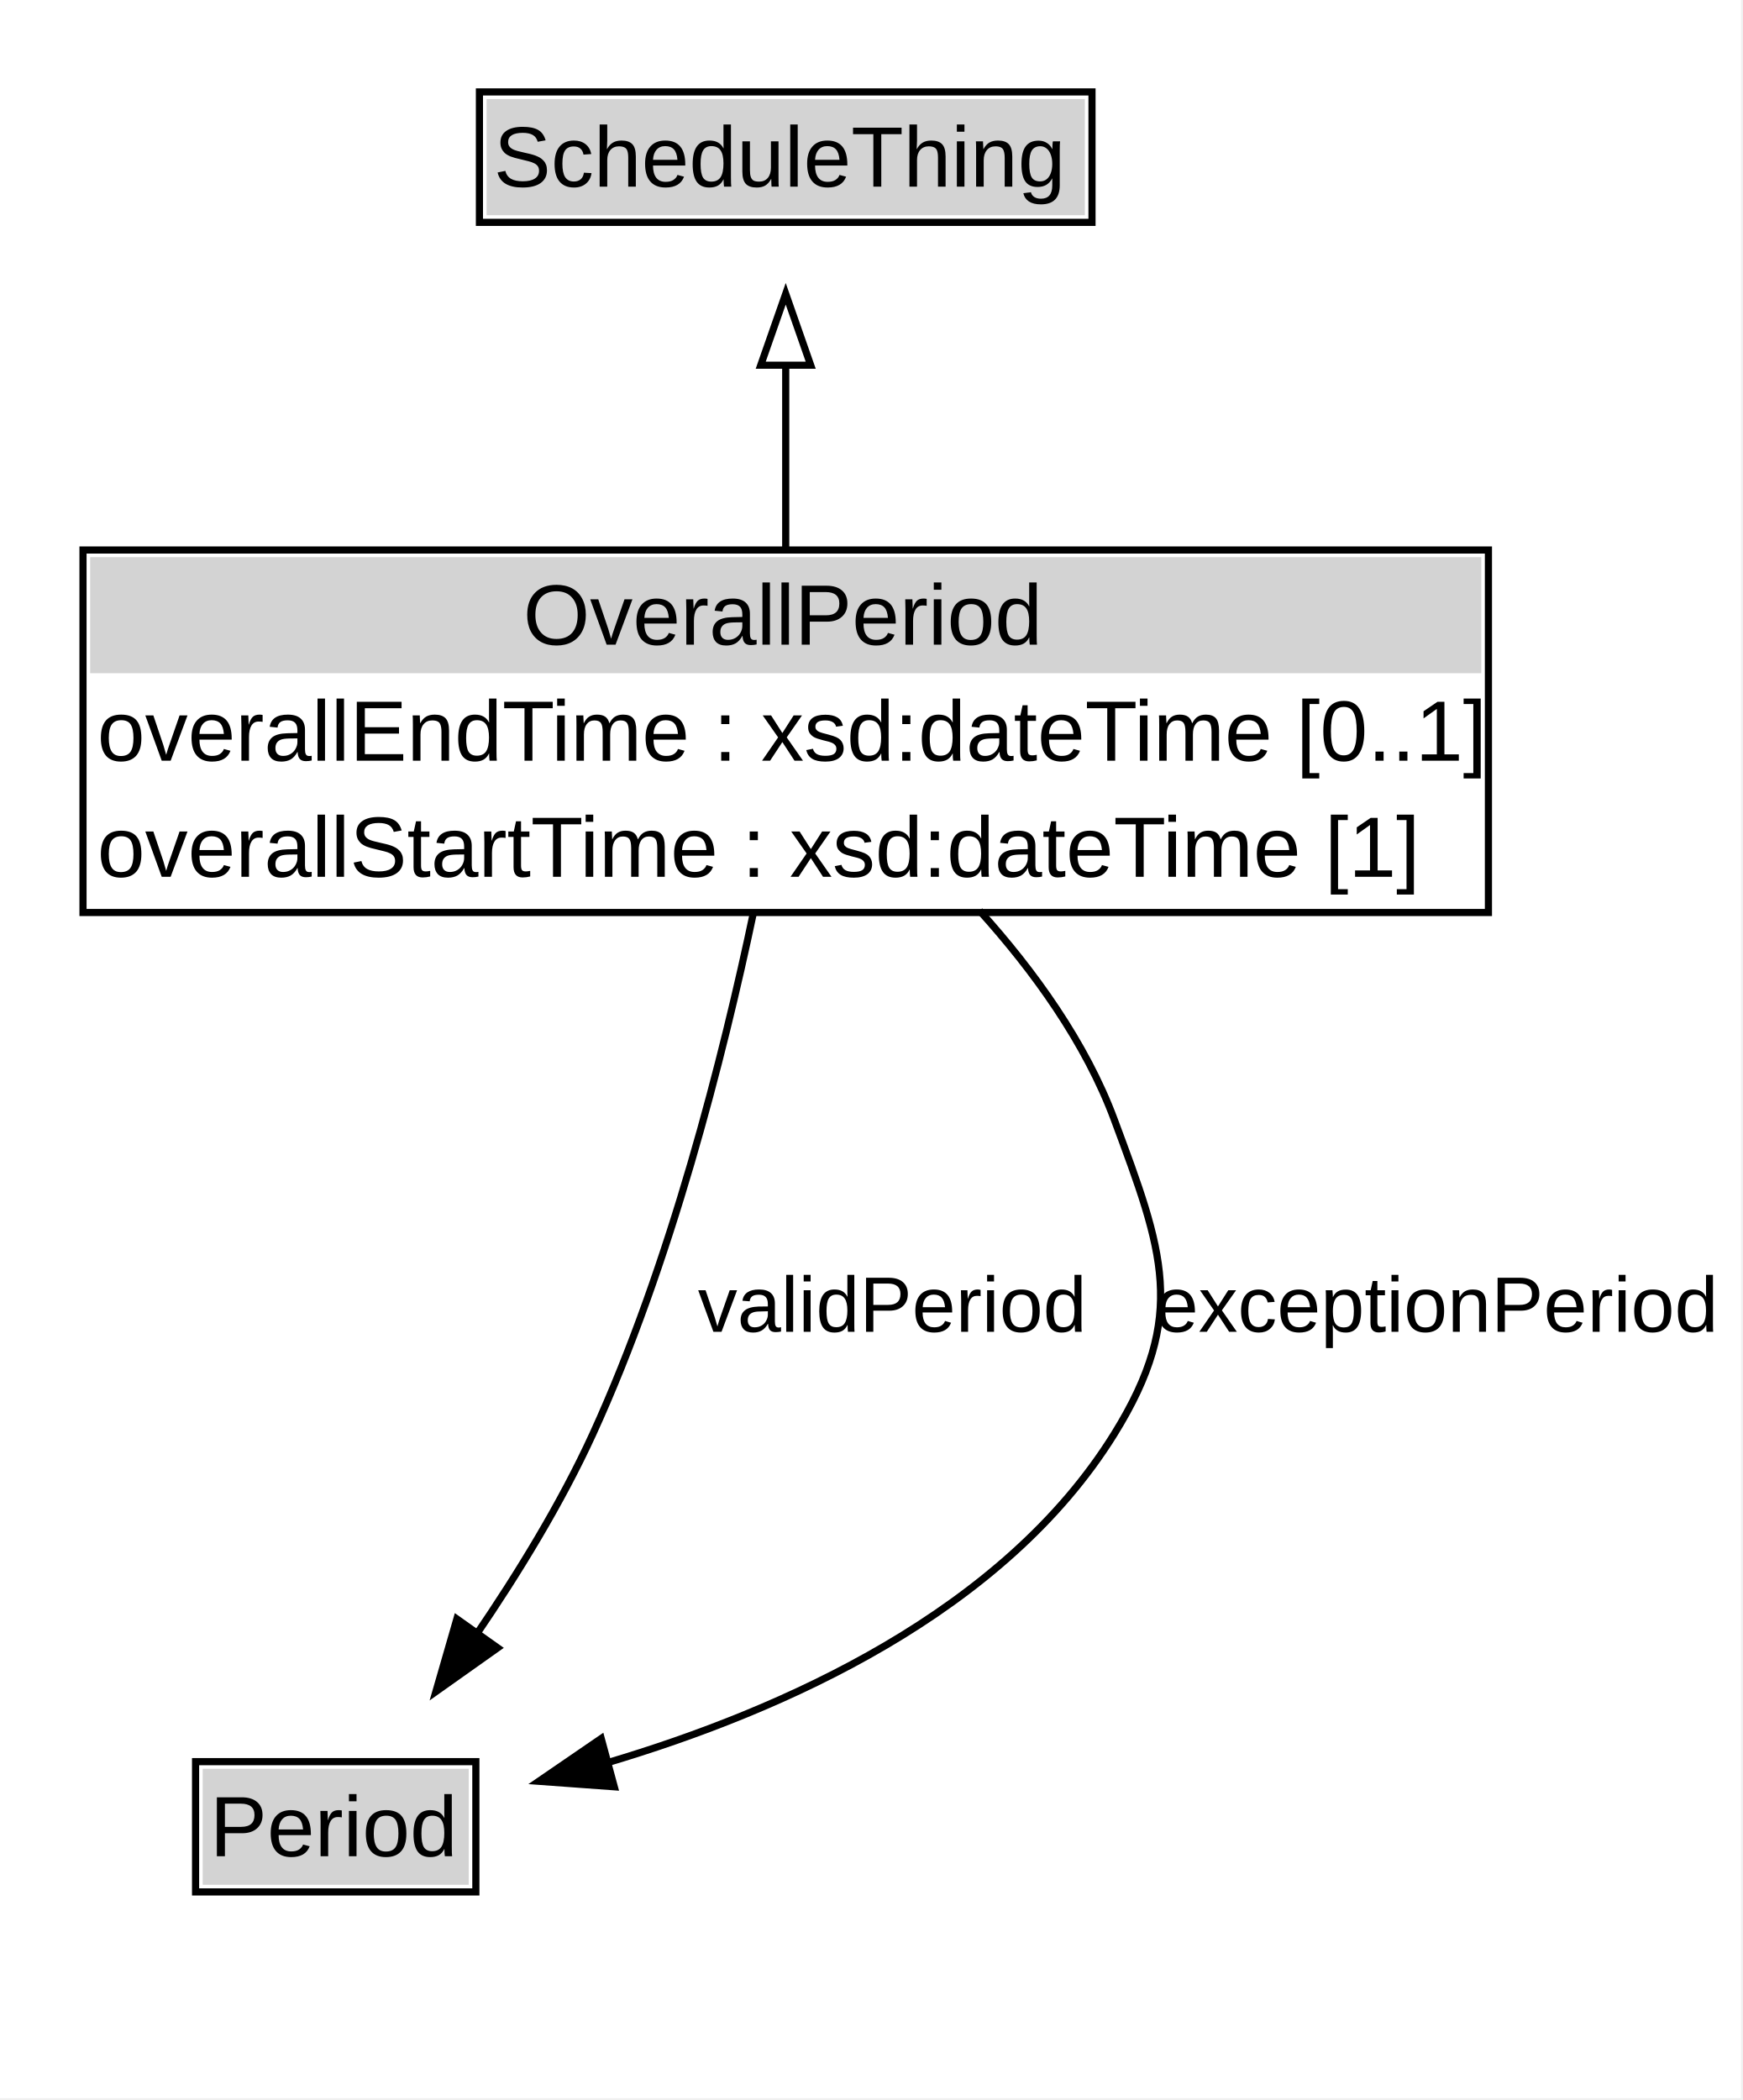
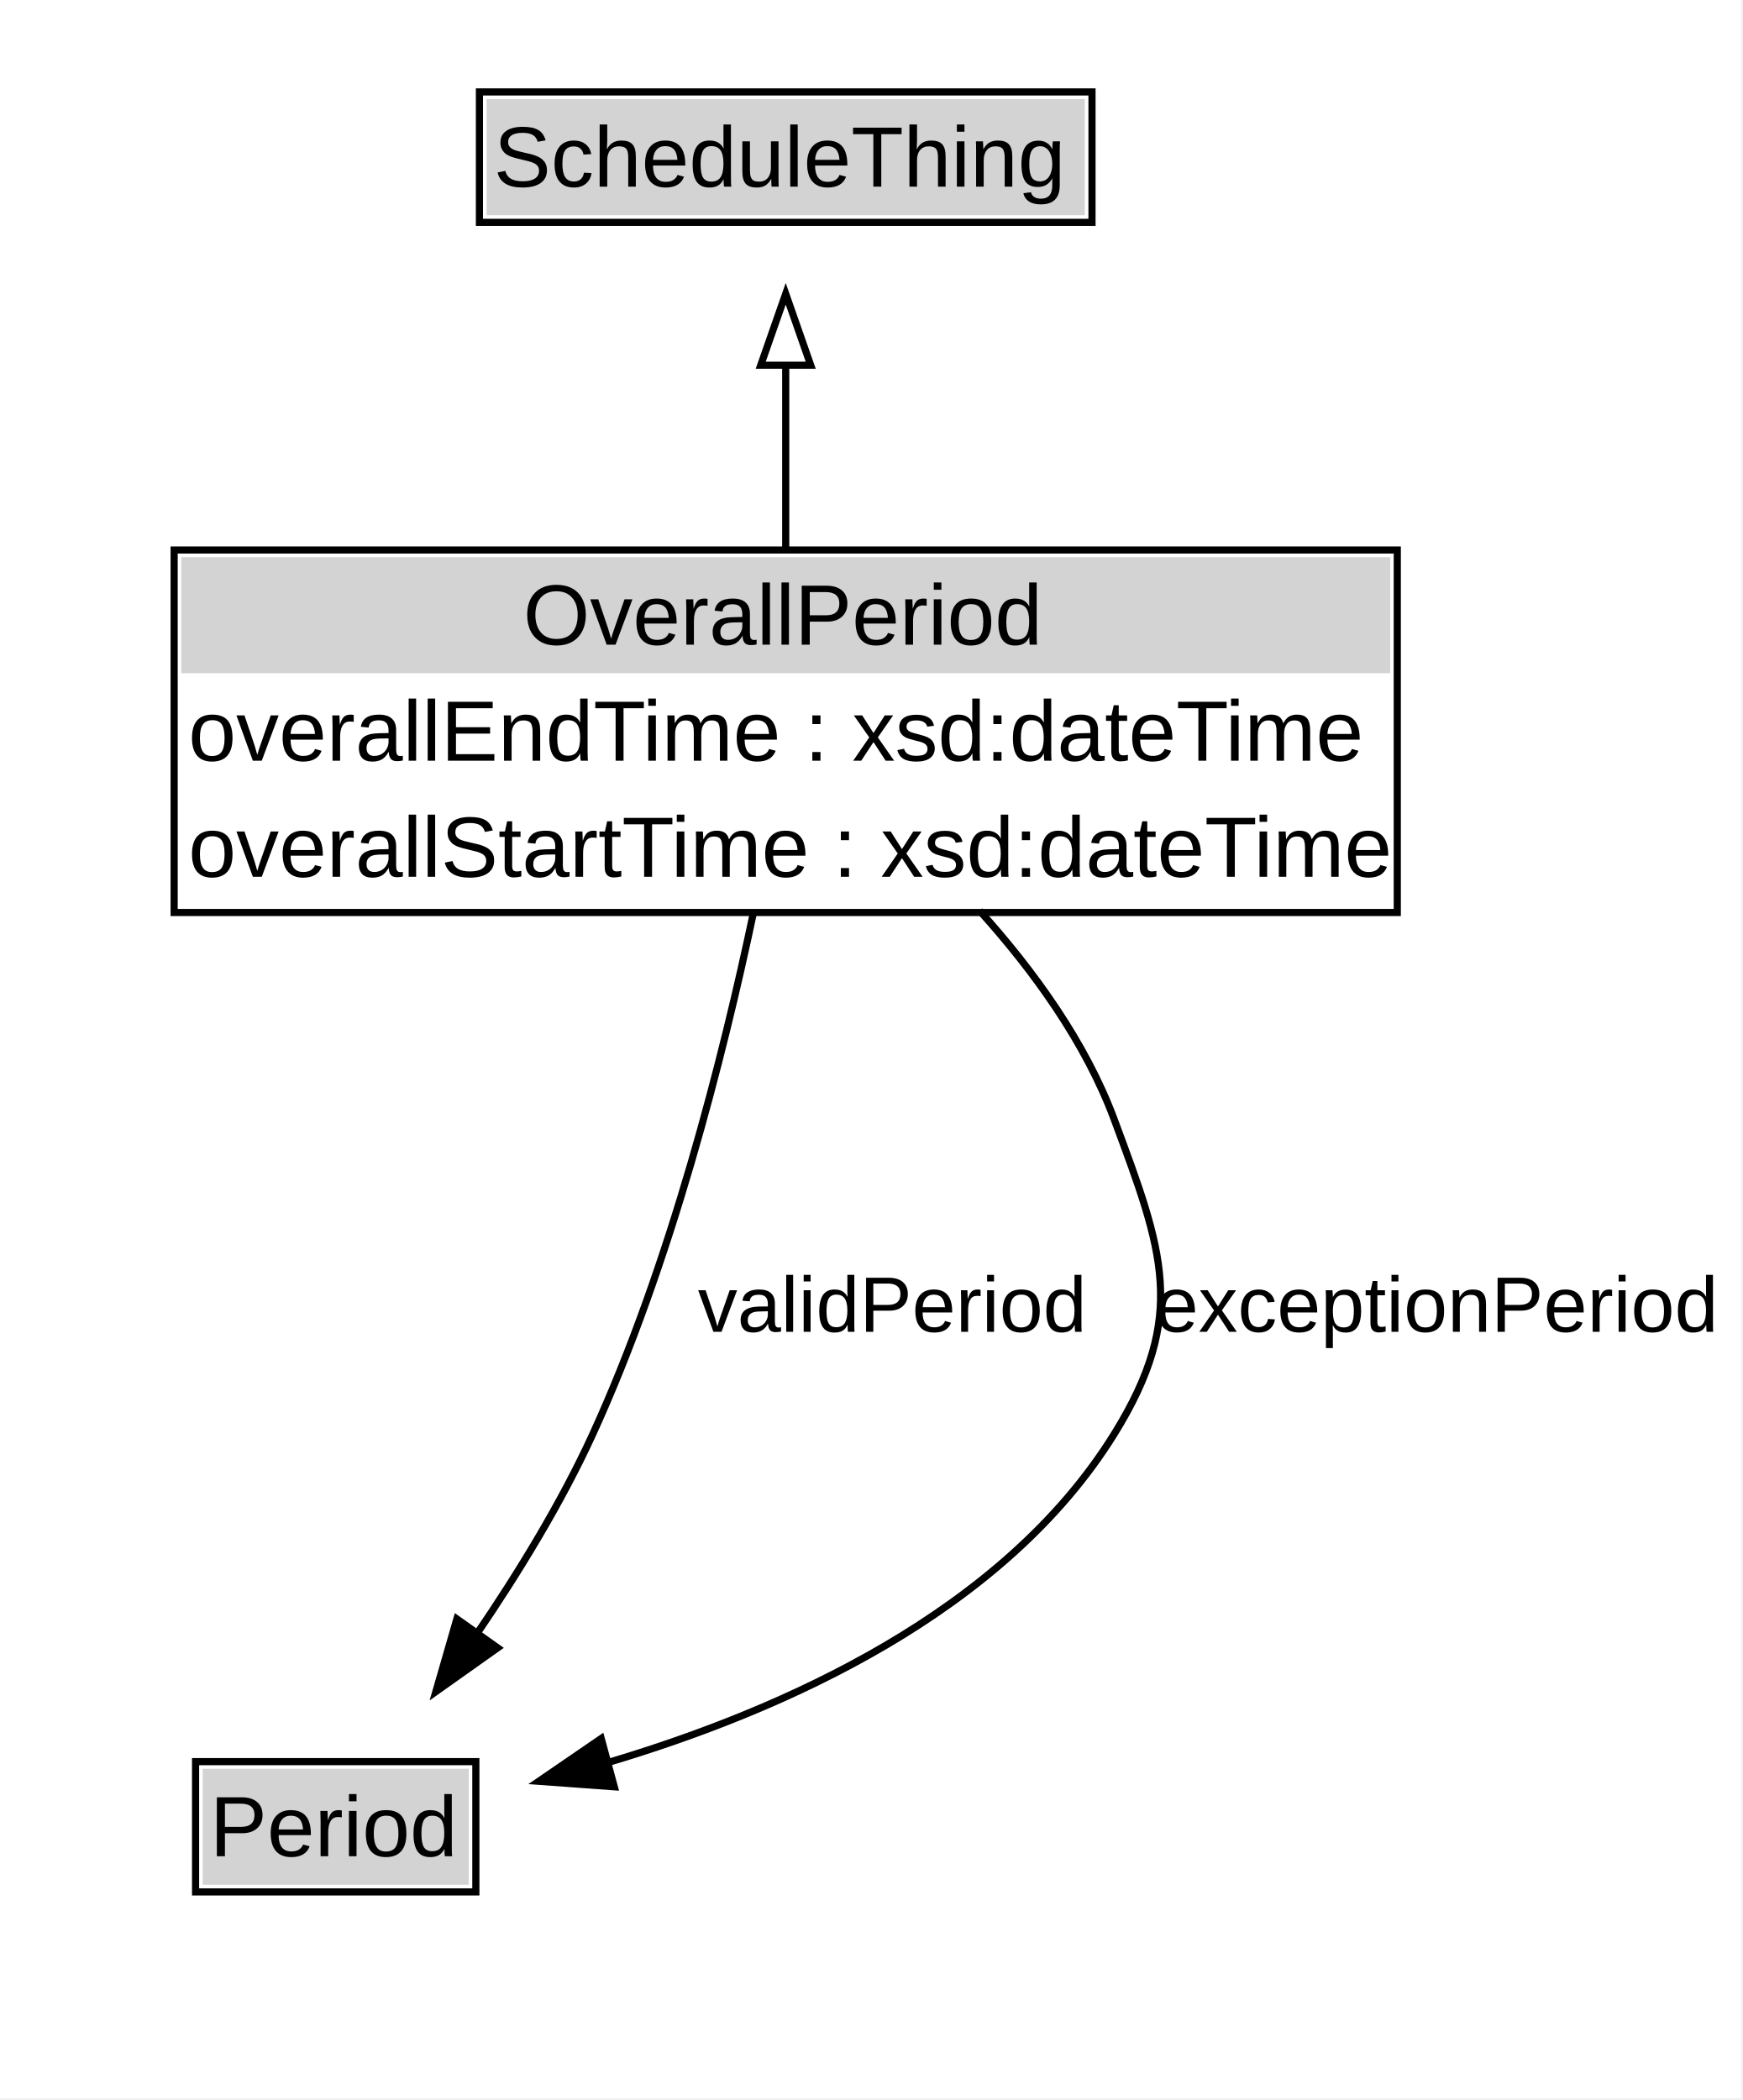
<svg xmlns="http://www.w3.org/2000/svg" xmlns:xlink="http://www.w3.org/1999/xlink" width="244pt" height="294pt" viewBox="0.00 0.00 244.00 294.00">
  <g id="graph0" class="graph" transform="scale(1 1) rotate(0) translate(4 289.75)">
    <polygon fill="white" stroke="none" points="-4,4 -4,-289.75 239.74,-289.75 239.74,4 -4,4" />
    <g id="clust3" class="cluster">
</g>
    <g id="node1" class="node">
      <g id="a_node1">
        <a xlink:href="../ScheduleThing" xlink:title="&lt;TABLE&gt;">
          <polygon fill="lightgray" stroke="none" points="64.12,-259.62 64.12,-275.88 147.88,-275.88 147.88,-259.62 64.12,-259.62" />
          <text xml:space="preserve" text-anchor="start" x="65.12" y="-263.62" font-family="Arial" font-size="12.00">ScheduleThing</text>
          <polygon fill="none" stroke="black" points="63.12,-258.62 63.12,-276.88 148.88,-276.88 148.88,-258.62 63.12,-258.62" />
        </a>
      </g>
    </g>
    <g id="node2" class="node">
      <g id="a_node2">
        <a xlink:href="../OverallPeriod" xlink:title="&lt;TABLE&gt;">
-           <polygon fill="lightgray" stroke="none" points="8.62,-195.5 8.62,-211.75 203.38,-211.75 203.38,-195.5 8.62,-195.5" />
+           <polygon fill="lightgray" stroke="none" points="21.38,-195.5 21.38,-211.75 190.62,-211.75 190.62,-195.5 21.38,-195.5" />
          <text xml:space="preserve" text-anchor="start" x="69.25" y="-199.5" font-family="Arial" font-size="12.00">OverallPeriod</text>
-           <text xml:space="preserve" text-anchor="start" x="9.62" y="-183.25" font-family="Arial" font-size="12.00">overallEndTime : xsd:dateTime [0..1]</text>
-           <text xml:space="preserve" text-anchor="start" x="9.62" y="-167" font-family="Arial" font-size="12.00">overallStartTime : xsd:dateTime [1]</text>
-           <polygon fill="none" stroke="black" points="7.62,-162 7.62,-212.75 204.38,-212.75 204.38,-162 7.62,-162" />
+           <text xml:space="preserve" text-anchor="start" x="22.38" y="-183.25" font-family="Arial" font-size="12.00">overallEndTime : xsd:dateTime</text>
+           <text xml:space="preserve" text-anchor="start" x="22.38" y="-167" font-family="Arial" font-size="12.00">overallStartTime : xsd:dateTime</text>
+           <polygon fill="none" stroke="black" points="20.38,-162 20.38,-212.75 191.62,-212.75 191.62,-162 20.38,-162" />
        </a>
      </g>
    </g>
    <g id="edge1" class="edge">
      <path fill="none" stroke="black" d="M106,-212.71C106,-220.97 106,-230.27 106,-238.79" />
      <polygon fill="none" stroke="black" points="102.5,-238.62 106,-248.62 109.5,-238.62 102.5,-238.62" />
    </g>
    <g id="node4" class="node">
      <g id="a_node4">
        <a xlink:href="../Period" xlink:title="&lt;TABLE&gt;">
          <polygon fill="lightgray" stroke="none" points="24.38,-25.88 24.38,-42.12 61.62,-42.12 61.62,-25.88 24.38,-25.88" />
          <text xml:space="preserve" text-anchor="start" x="25.38" y="-29.88" font-family="Arial" font-size="12.00">Period</text>
          <polygon fill="none" stroke="black" points="23.38,-24.88 23.38,-43.12 62.62,-43.12 62.62,-24.88 23.38,-24.88" />
        </a>
      </g>
    </g>
    <g id="edge4" class="edge">
      <path fill="none" stroke="black" d="M101.49,-162.02C97.24,-141.86 89.88,-112.77 79,-89 74.57,-79.32 68.51,-69.44 62.62,-60.81" />
      <polygon fill="black" stroke="black" points="65.67,-59.05 57.02,-52.92 59.96,-63.1 65.67,-59.05" />
      <text xml:space="preserve" text-anchor="middle" x="120.93" y="-103.3" font-family="Arial" font-size="11.00">validPeriod</text>
    </g>
    <g id="edge5" class="edge">
      <path fill="none" stroke="black" d="M133.14,-162.25C140.73,-153.84 148,-143.78 152,-133 158.81,-114.67 162.31,-105.62 152,-89 136.55,-64.1 105.83,-50.33 80.93,-42.94" />
      <polygon fill="black" stroke="black" points="82,-39.6 71.43,-40.37 80.17,-46.36 82,-39.6" />
      <text xml:space="preserve" text-anchor="middle" x="197.11" y="-103.3" font-family="Arial" font-size="11.00">exceptionPeriod</text>
    </g>
  </g>
</svg>
